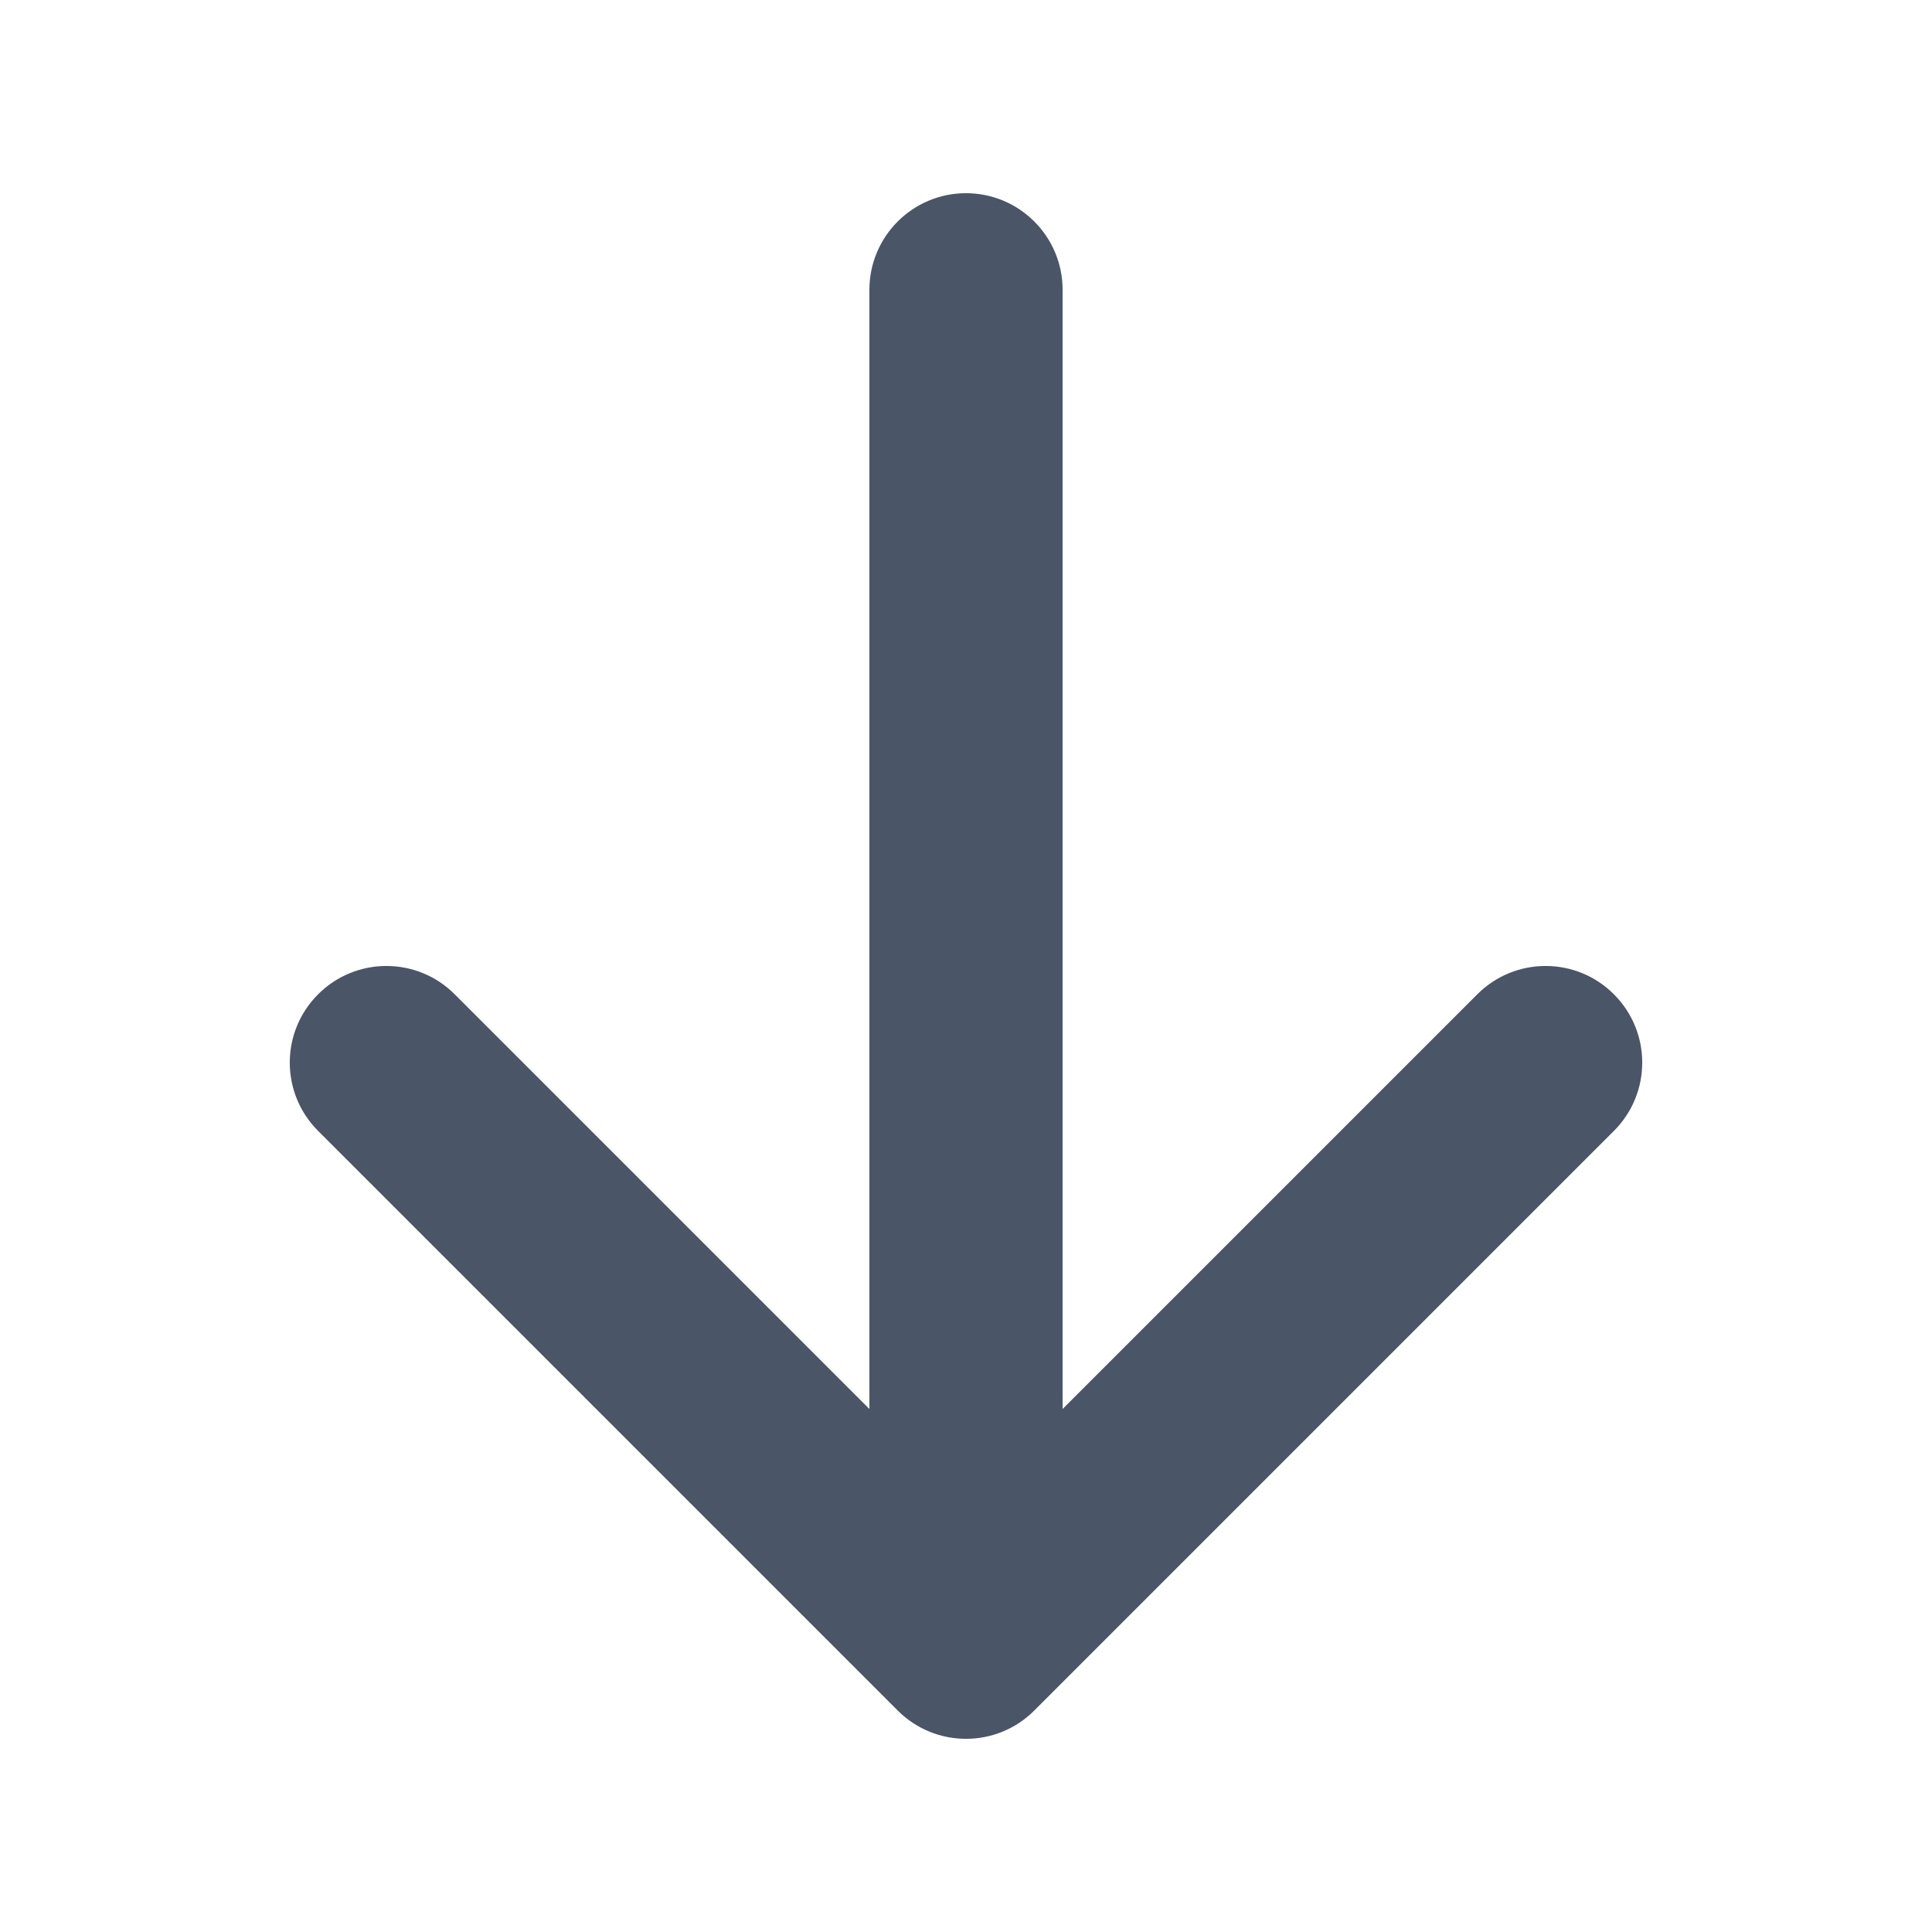
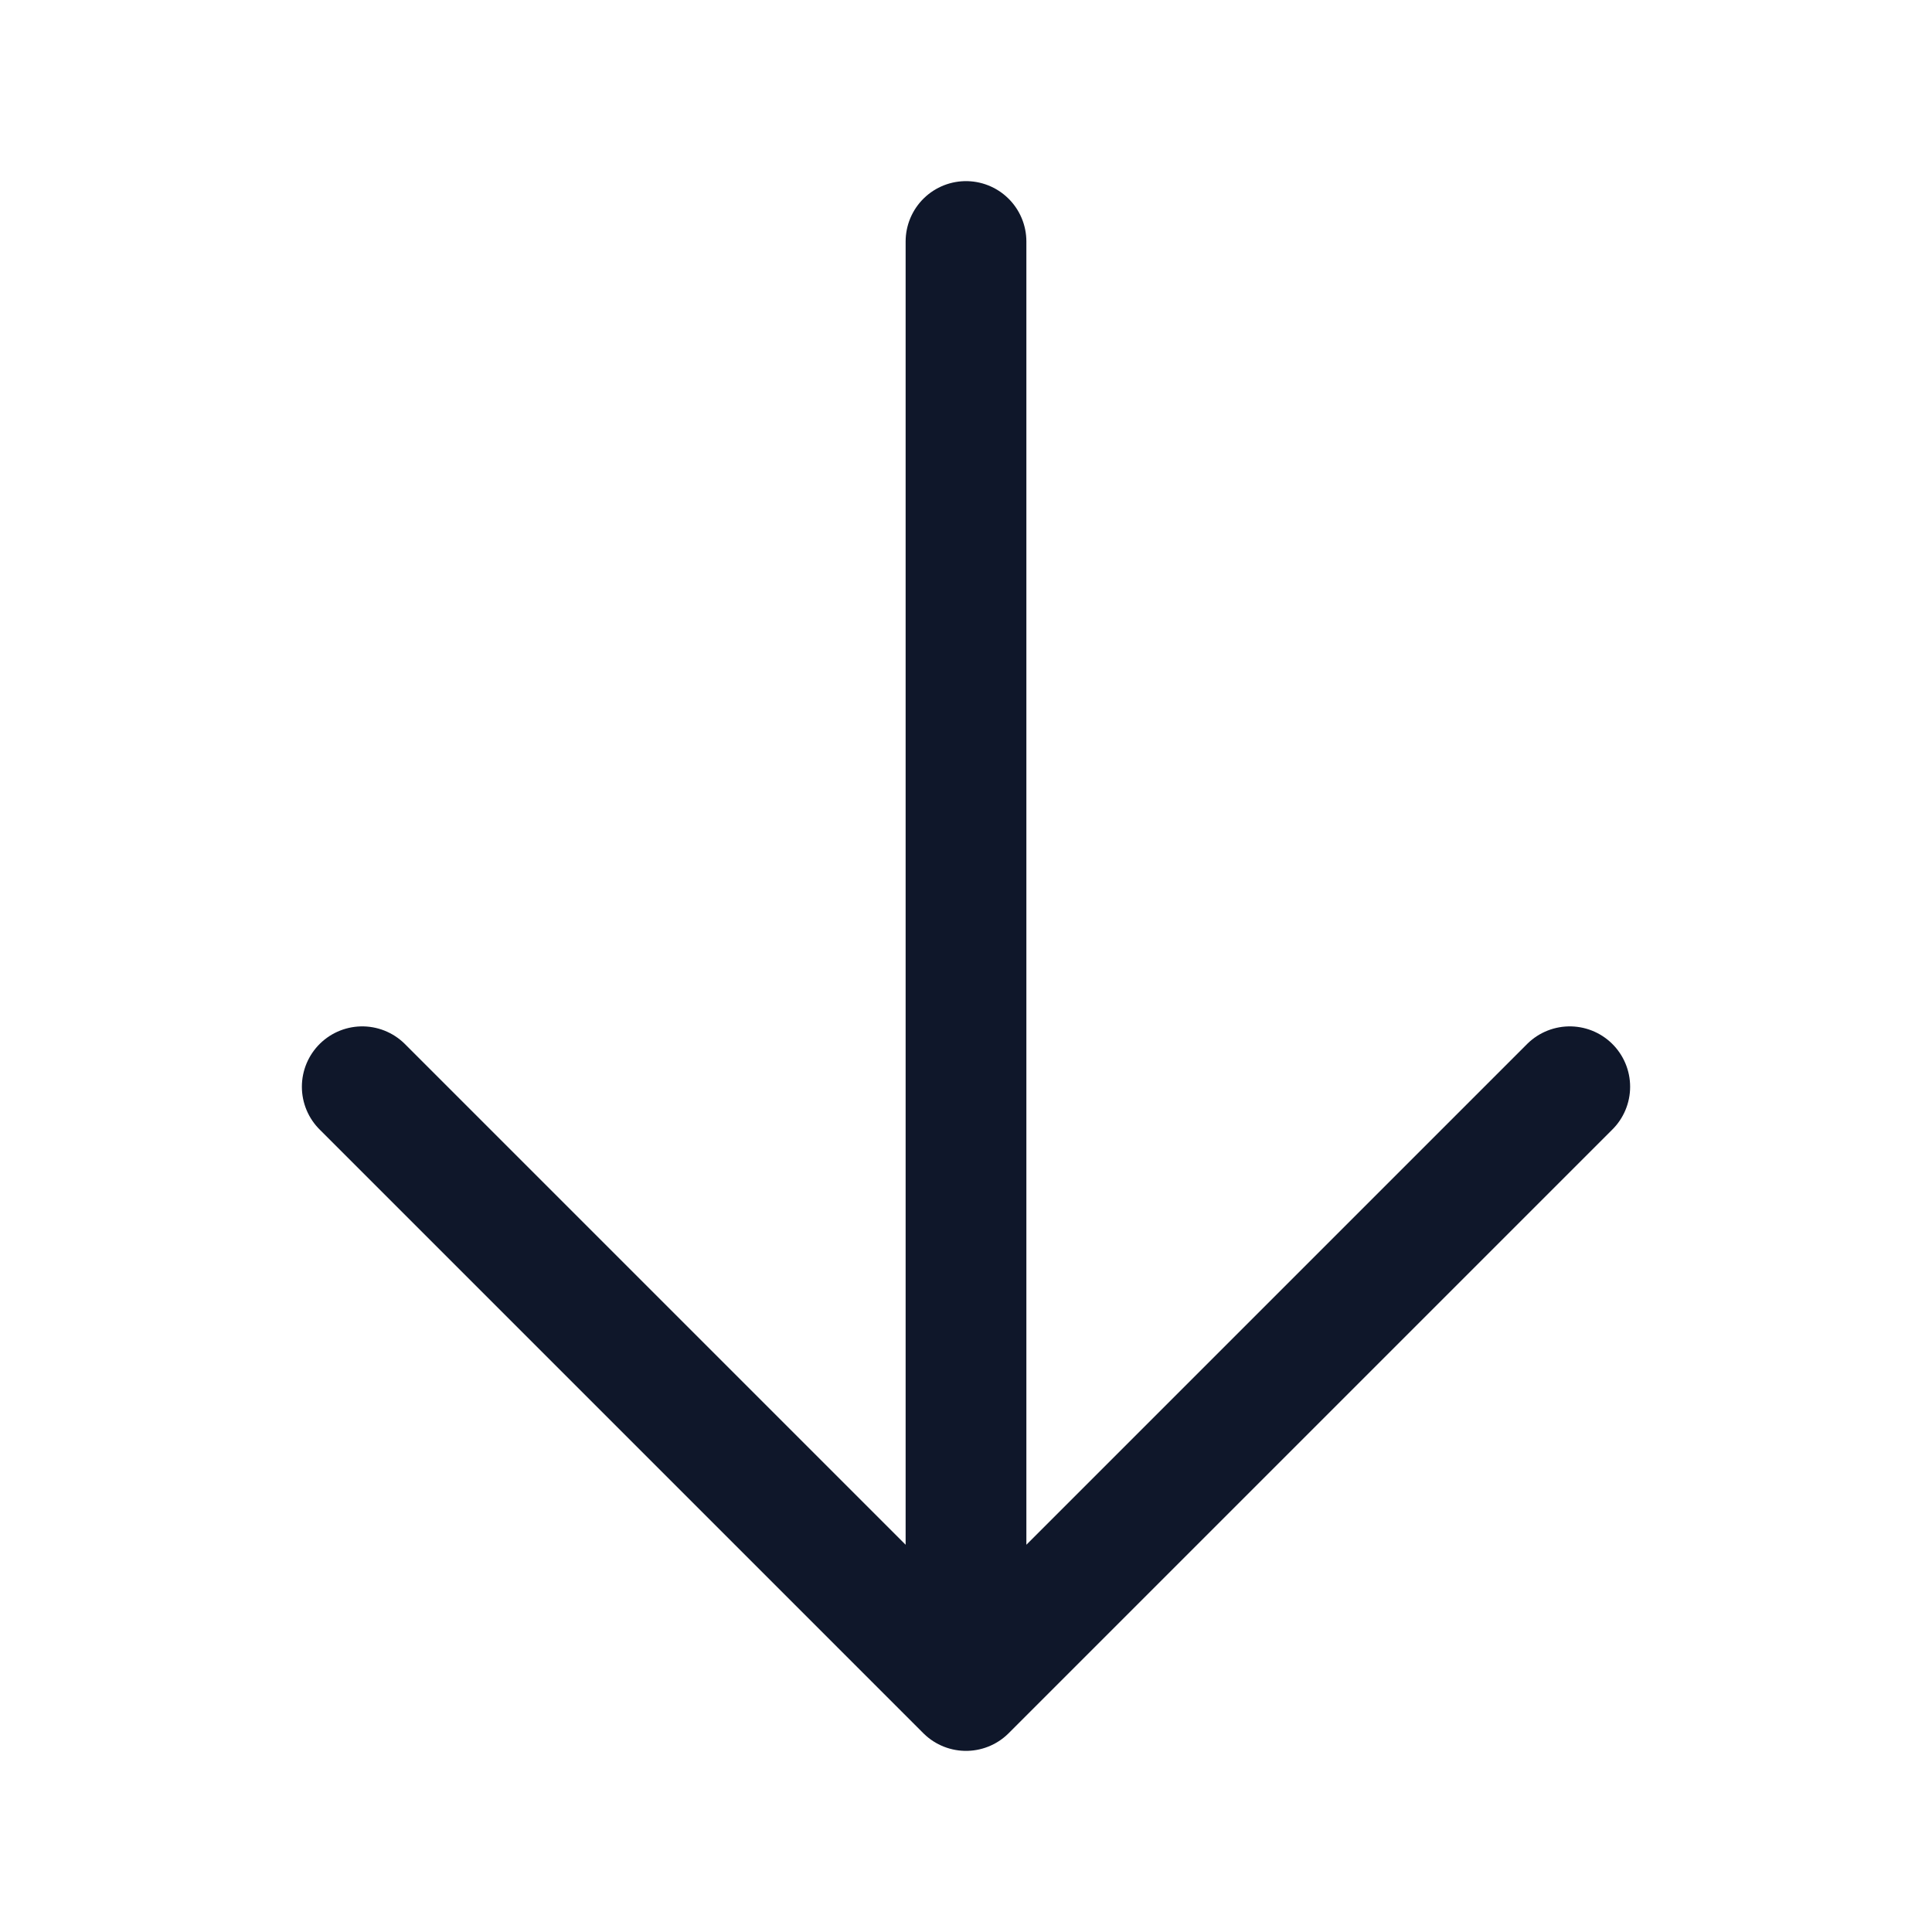
- <svg xmlns="http://www.w3.org/2000/svg" width="20" height="20" viewBox="0 0 20 20" fill="none">
-   <path fill-rule="evenodd" clip-rule="evenodd" d="M16.707 10.293C17.098 10.683 17.098 11.317 16.707 11.707L10.707 17.707C10.317 18.098 9.683 18.098 9.293 17.707L3.293 11.707C2.902 11.317 2.902 10.683 3.293 10.293C3.683 9.902 4.317 9.902 4.707 10.293L9 14.586L9 3C9 2.448 9.448 2 10 2C10.552 2 11 2.448 11 3L11 14.586L15.293 10.293C15.683 9.902 16.317 9.902 16.707 10.293Z" fill="#4A5568" />
+ <svg xmlns="http://www.w3.org/2000/svg" width="24" height="24" viewBox="0 0 24 24" fill="none">
+   <path d="M19.5 13.5L12 21M12 21L4.5 13.5M12 21L12 3" stroke="#0F172A" stroke-width="1.5" stroke-linecap="round" stroke-linejoin="round" />
</svg>
